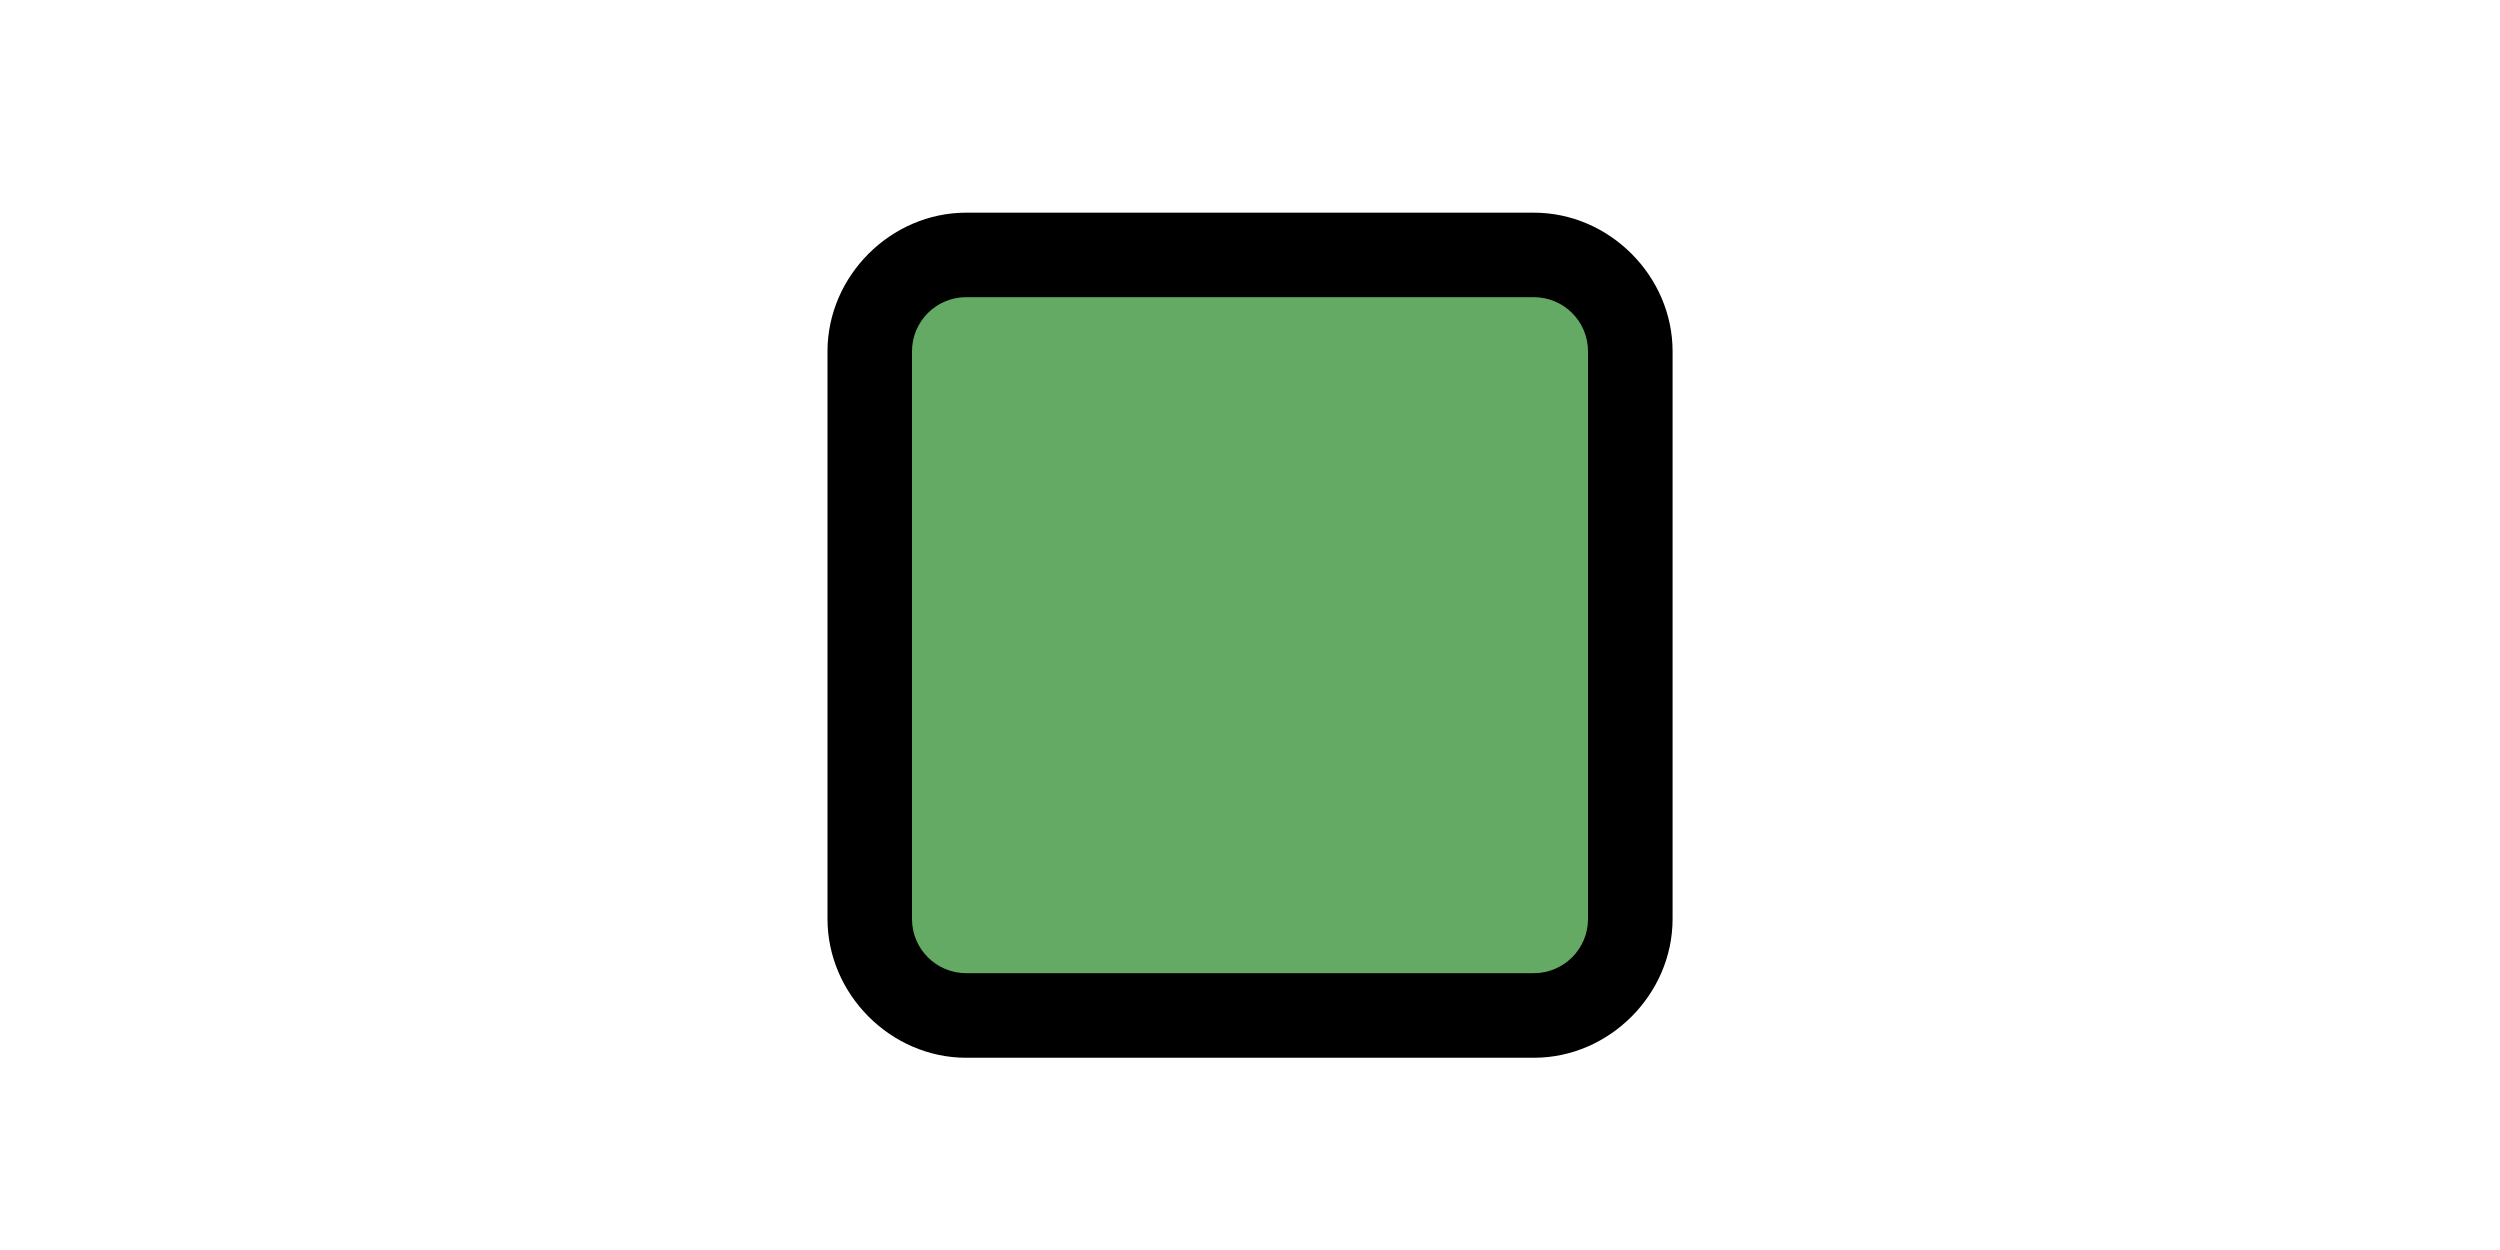
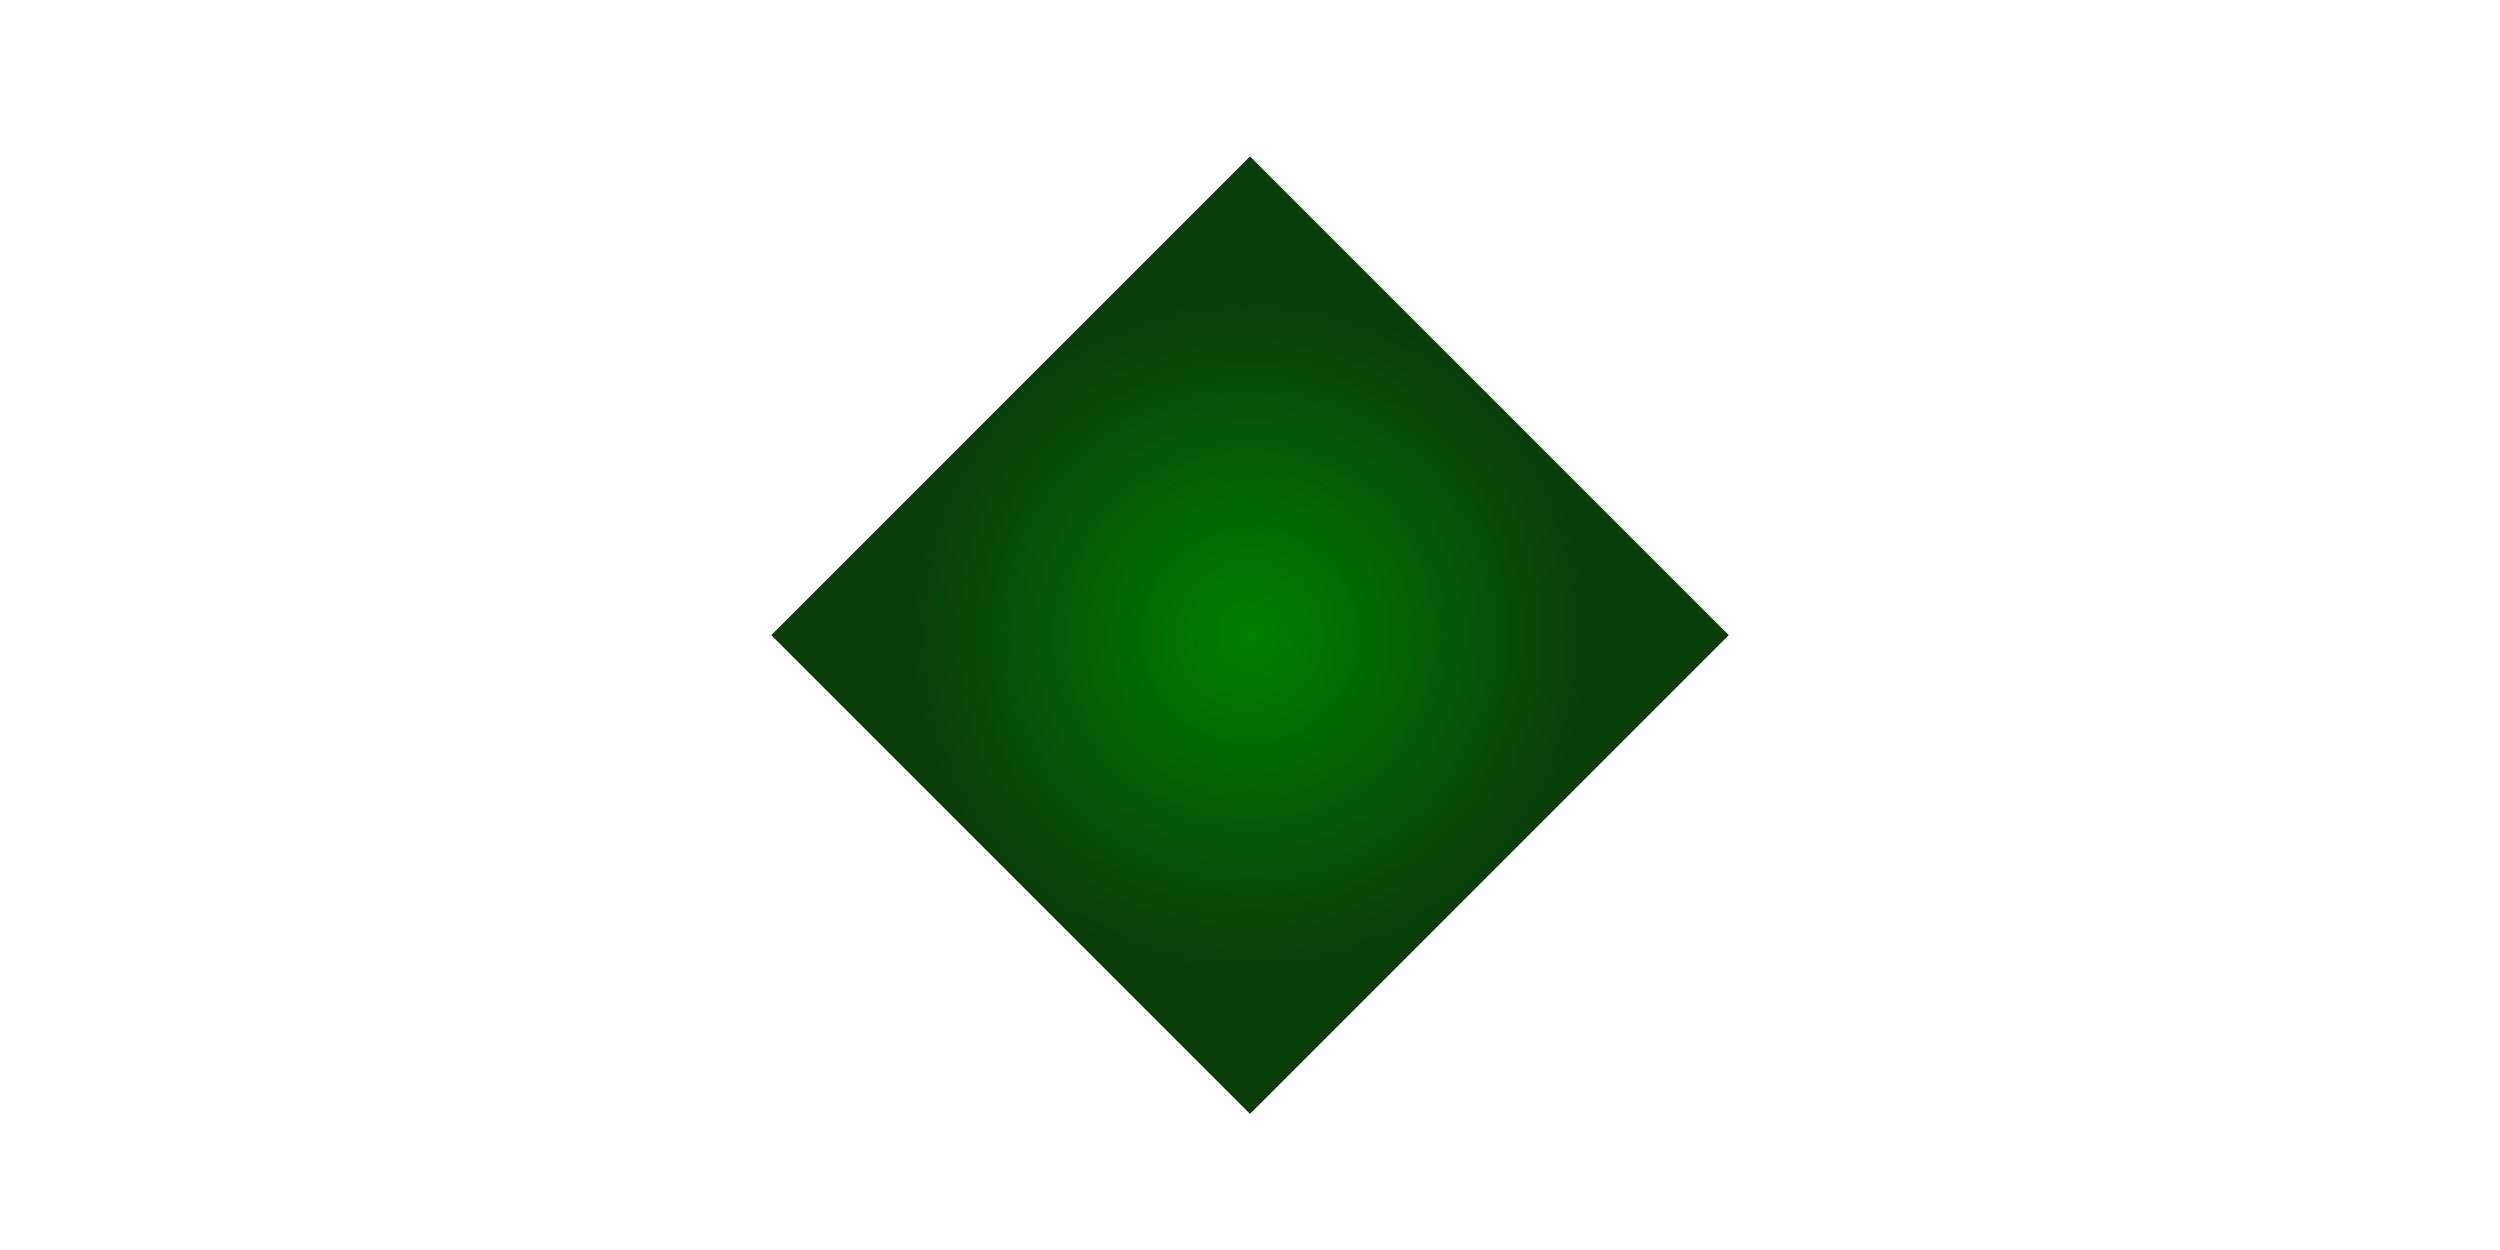
- <svg xmlns="http://www.w3.org/2000/svg" width="20mm" height="10mm" viewBox="0 0 70.866 35.433" id="svg40038" version="1.1">
-   <defs id="defs40040" />
+ <svg xmlns="http://www.w3.org/2000/svg" xmlns:xlink="http://www.w3.org/1999/xlink" width="20mm" height="10mm" viewBox="0 0 70.866 35.433" id="svg40038" version="1.1">
+   <defs id="defs40040">
+     <linearGradient id="green">
+       <stop style="stop-color:#008000;stop-opacity:1;" offset="0" id="stop97564" />
+       <stop style="stop-color:#093e09;stop-opacity:1" offset="1" id="stop97566" />
+     </linearGradient>
+     <radialGradient xlink:href="#green" id="radialGradient97576" cx="79.015" cy="224.116" fx="79.015" fy="224.116" r="8.6" gradientUnits="userSpaceOnUse" gradientTransform="matrix(1.115826,0,0,1.115826,-794.9206,506.7885)" />
+   </defs>
  <g id="layer1" transform="translate(0,-1016.929)">
-     <g transform="matrix(2.395283,0,0,2.395283,-546.6208,489.6094)" id="g5138" style="display:inline">
-       <path style="color:#000000;font-style:normal;font-variant:normal;font-weight:normal;font-stretch:normal;font-size:medium;line-height:normal;font-family:sans-serif;text-indent:0;text-align:start;text-decoration:none;text-decoration-line:none;text-decoration-style:solid;text-decoration-color:#000000;letter-spacing:normal;word-spacing:normal;text-transform:none;direction:ltr;block-progression:tb;writing-mode:lr-tb;baseline-shift:baseline;text-anchor:start;white-space:normal;clip-rule:nonzero;display:inline;overflow:visible;visibility:visible;opacity:1;isolation:auto;mix-blend-mode:normal;color-interpolation:sRGB;color-interpolation-filters:linearRGB;solid-color:#000000;solid-opacity:1;fill:#000000;fill-opacity:1;fill-rule:nonzero;stroke:none;stroke-width:2;stroke-linecap:round;stroke-linejoin:miter;stroke-miterlimit:4;stroke-dasharray:none;stroke-dashoffset:4.6;stroke-opacity:1;color-rendering:auto;image-rendering:auto;shape-rendering:auto;text-rendering:auto;enable-background:accumulate" d="m 239.641,222.666 c -0.892,0 -1.641,0.749 -1.641,1.641 l 0,6.717 c 0,0.892 0.749,1.643 1.641,1.643 l 6.719,0 c 0.892,0 1.641,-0.75 1.641,-1.643 l 0,-6.717 c 0,-0.892 -0.749,-1.641 -1.641,-1.641 l -6.719,0 z m 0.359,2 6,0 0,6 -6,0 0,-6 z" id="path5142" />
-       <rect style="display:inline;opacity:1;fill:#64aa64;fill-opacity:1;stroke:none;stroke-width:2;stroke-linecap:round;stroke-linejoin:miter;stroke-miterlimit:4;stroke-dasharray:none;stroke-dashoffset:4.6;stroke-opacity:1" id="rect5144" width="8" height="8" x="239" y="223.666" rx="0.641" ry="0.641" />
-     </g>
+     <rect y="747.267" x="-716.349" height="19.192" width="19.192" id="rect97484-8" style="fill:url(#radialGradient97576);fill-opacity:1;stroke:none;stroke-width:16.869;stroke-linecap:round;stroke-linejoin:round;stroke-miterlimit:4;stroke-dasharray:none;stroke-dashoffset:0;stroke-opacity:1" transform="rotate(-45)" />
  </g>
</svg>
